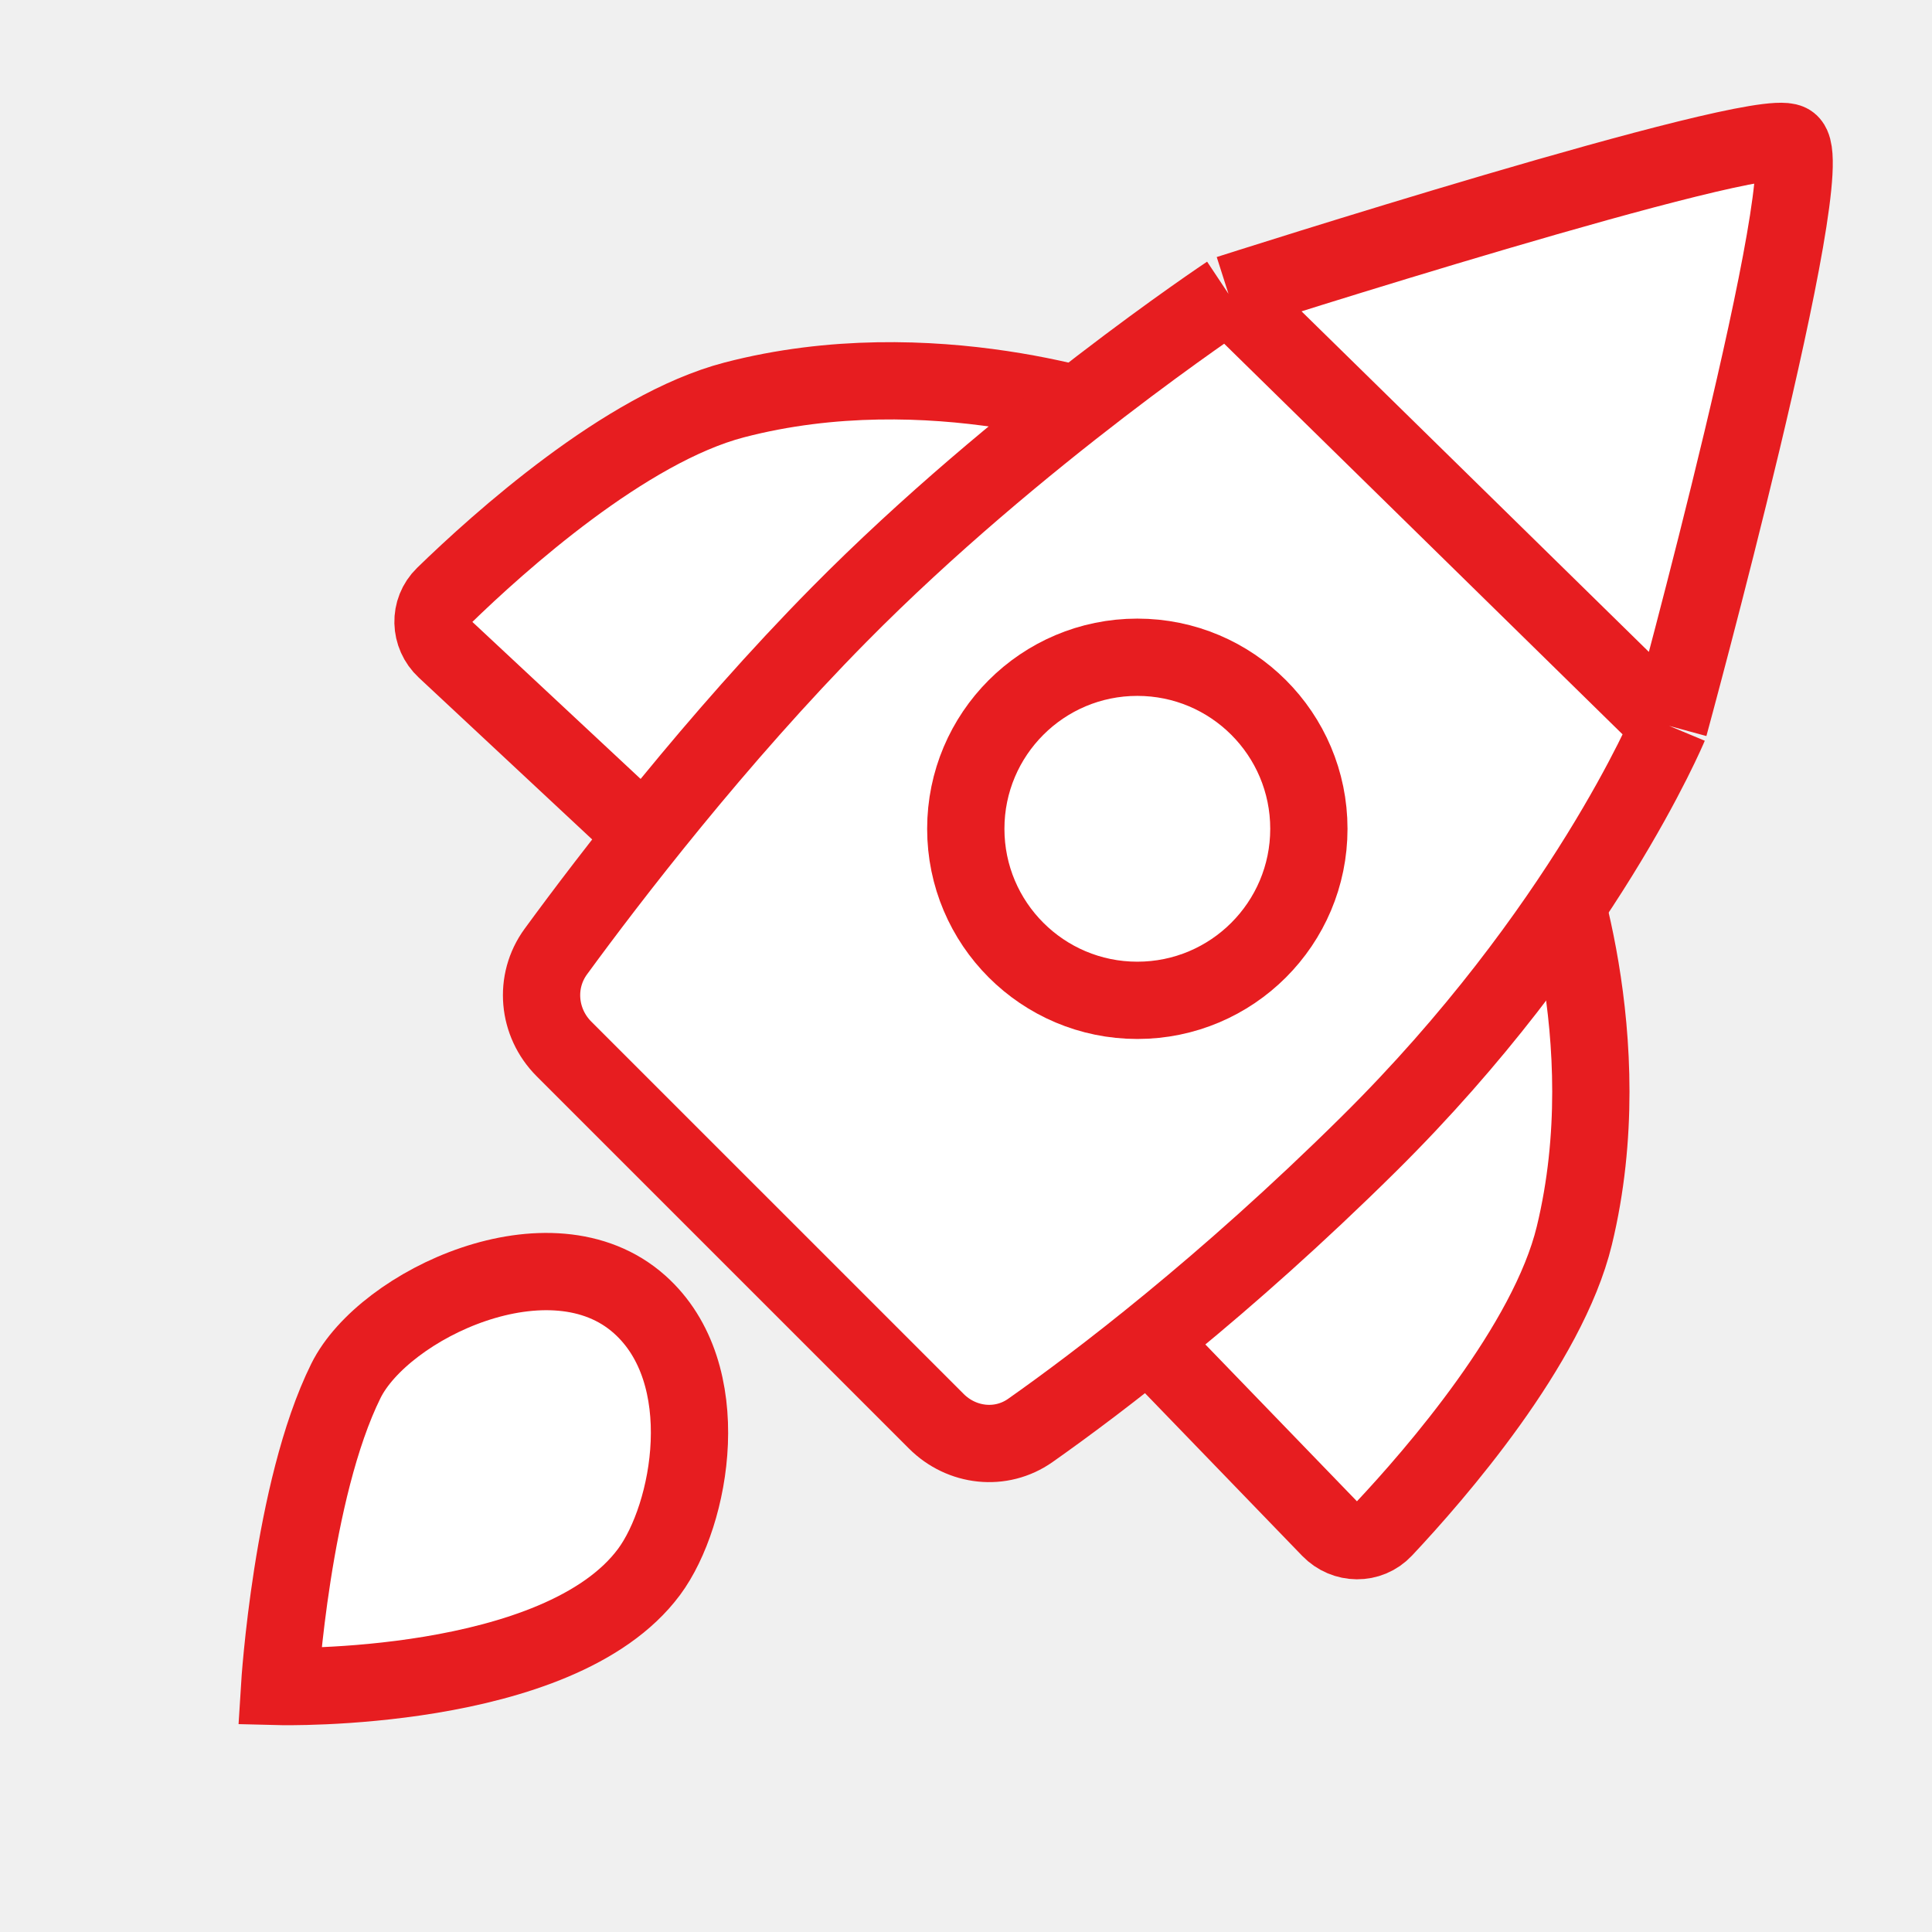
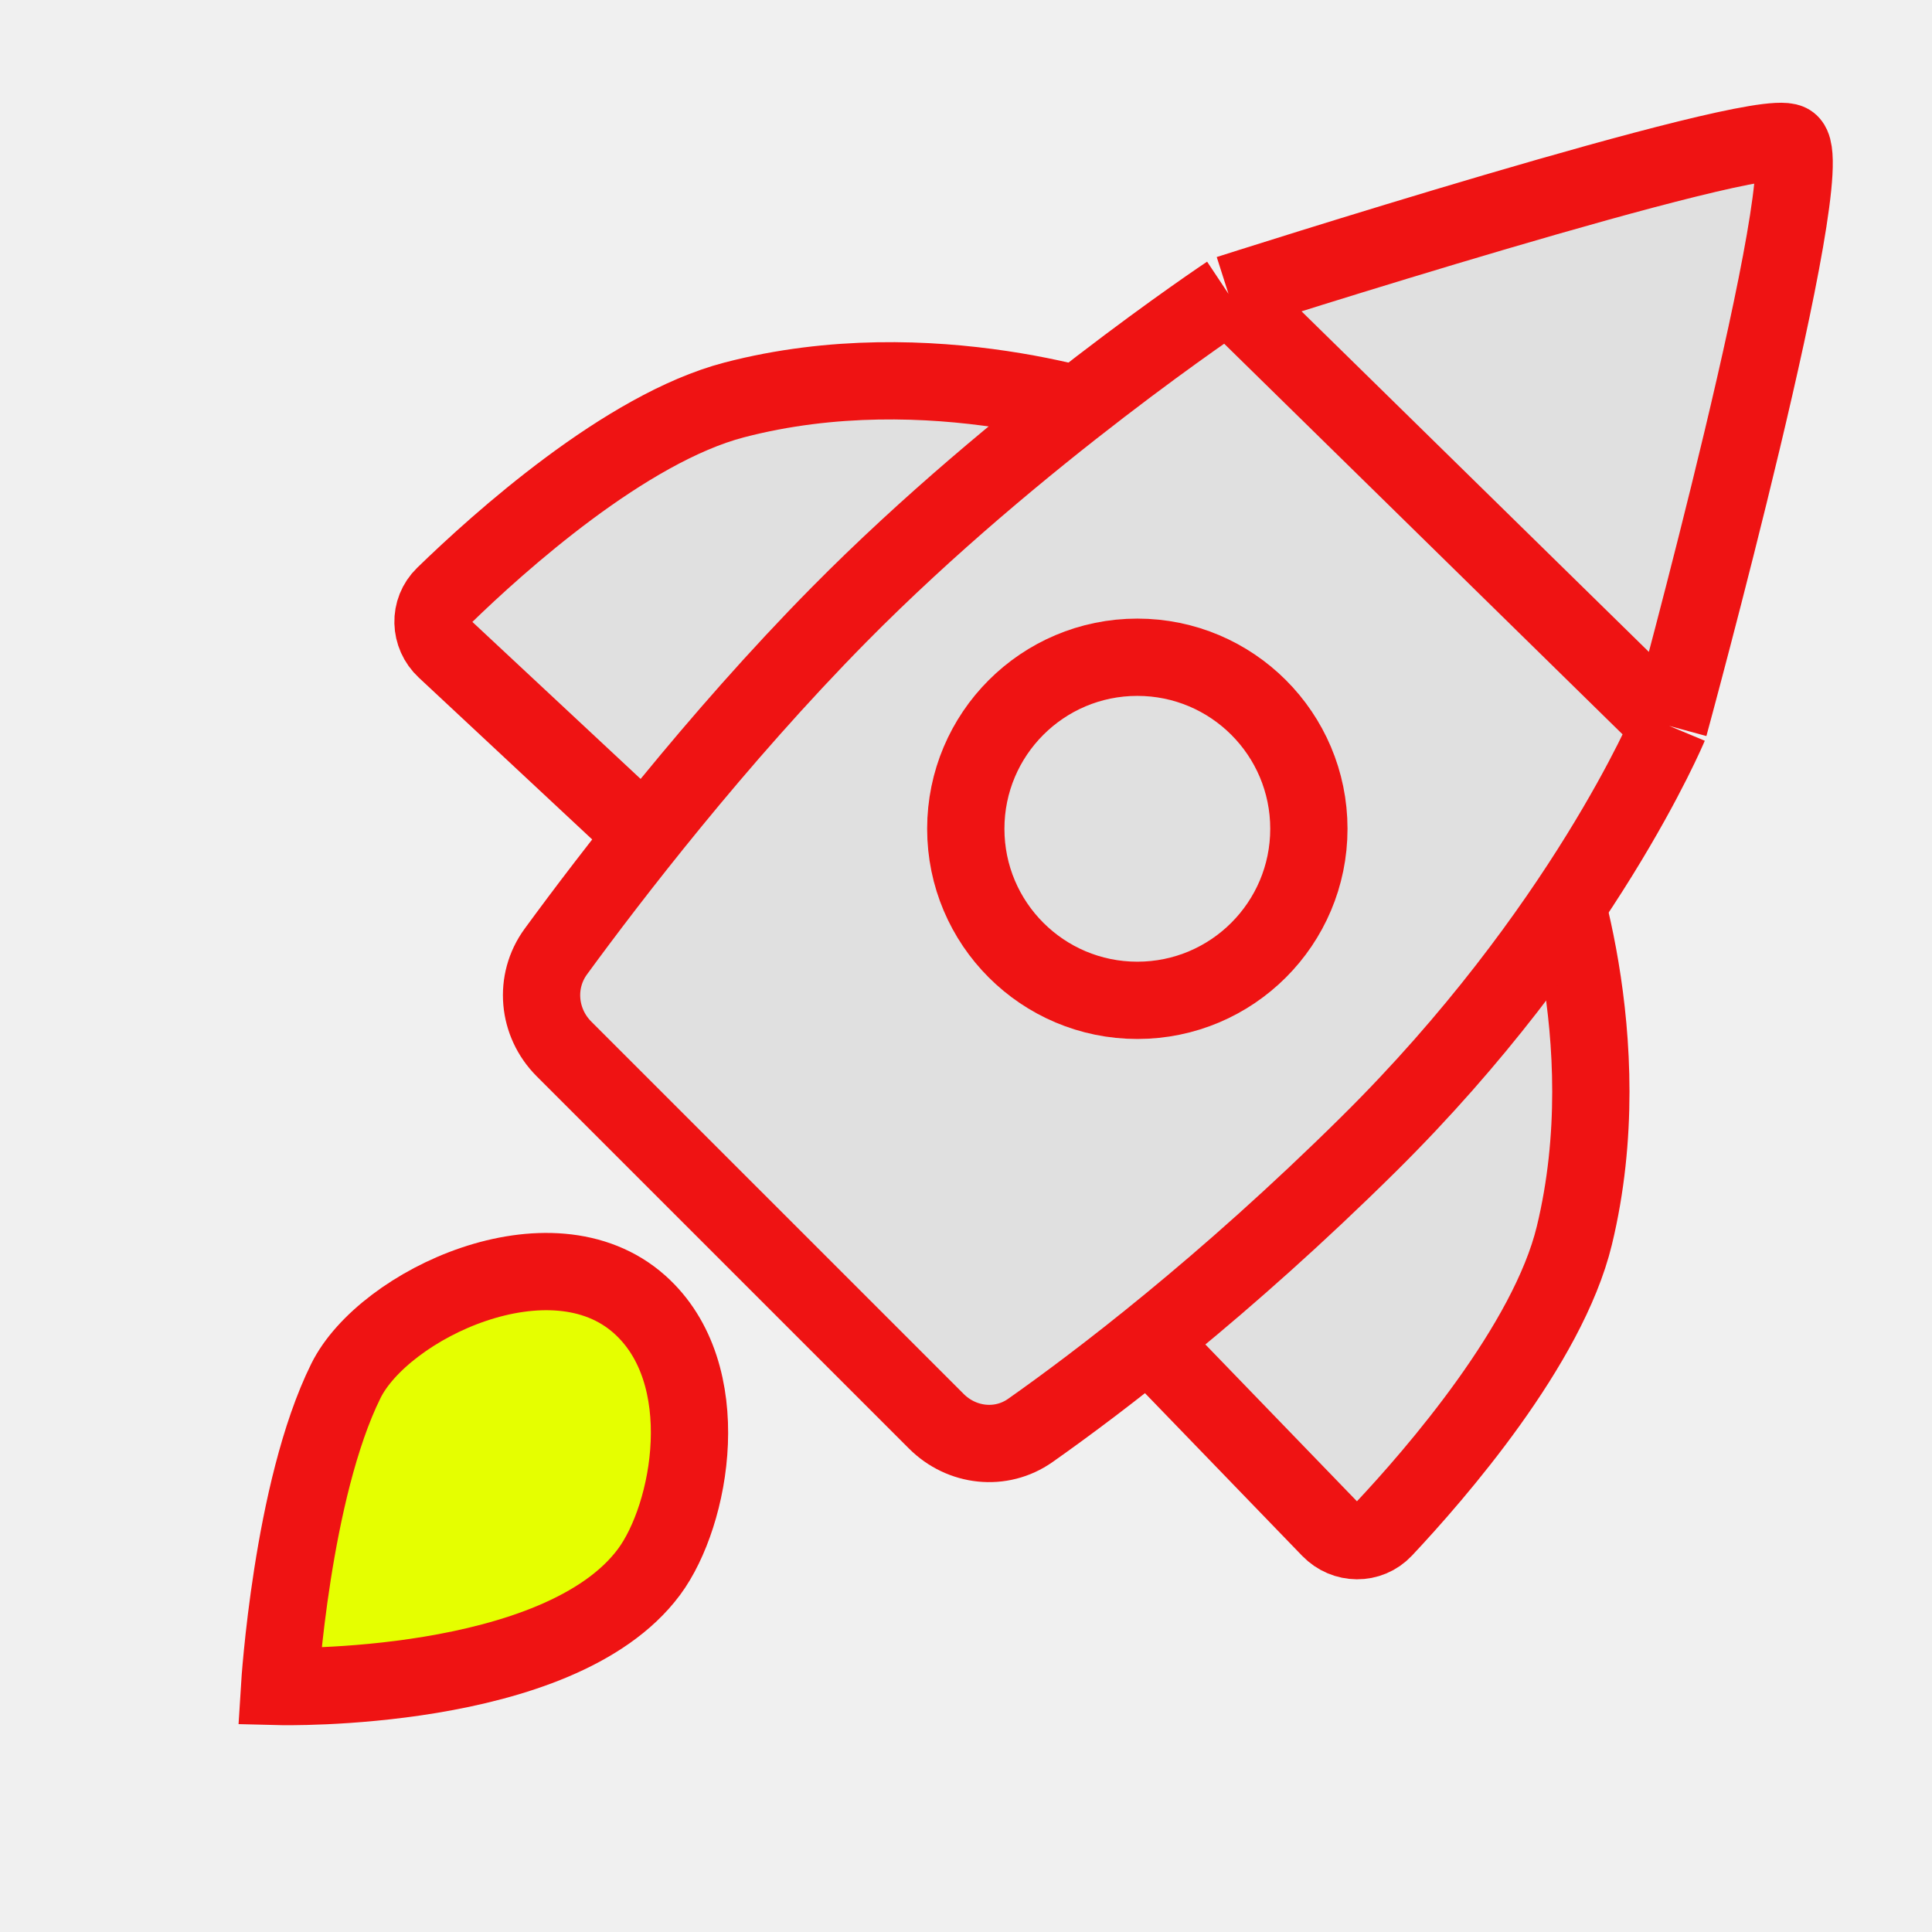
- <svg xmlns="http://www.w3.org/2000/svg" width="100" height="100" viewBox="0 0 100 100" fill="none">
+ <svg xmlns="http://www.w3.org/2000/svg" width="100" height="100" viewBox="0 0 100 100" fill="none" style="width: 100px; height: 100px;">
  <style>
-     
-       .line-rocket1 {animation:line-rocket1-flame 200ms infinite linear; transform-origin: 34px 70px;}
-       @keyframes line-rocket1-flame {
-         0%{transform:scale(1);}
-         50%{transform:scale(1.5);}
-       }
-     
-   </style>
-   <path d="M23.042 33.612L34.894 44.674L57.98 21.588C57.98 21.588 48.213 18.037 38.002 20.701C32.377 22.168 25.811 28.076 22.985 30.824C22.192 31.596 22.233 32.857 23.042 33.612Z" fill="#FFF" stroke="rgba(231,29,32,1)" stroke-width="4.0px" />
-   <path d="M68.838 79.139L57.572 67.482L80.251 43.997C80.251 43.997 83.972 53.7 81.487 63.956C80.118 69.606 74.326 76.274 71.627 79.147C70.869 79.954 69.608 79.935 68.838 79.139Z" fill="#FFF" stroke="rgba(231,29,32,1)" stroke-width="4.0px" />
-   <path d="M48.464 73.564L29.192 54.293C27.832 52.933 27.635 50.804 28.77 49.252C31.547 45.454 37.055 38.27 43.441 31.803C52.652 22.476 63.587 15.209 63.587 15.209C63.587 15.209 90.832 6.494 92.608 7.382C94.384 8.27 86.393 37.571 86.393 37.571C86.393 37.571 81.953 48.225 70.851 59.212C63.356 66.63 56.799 71.595 53.33 74.039C51.811 75.108 49.777 74.878 48.464 73.564Z" fill="#FFF" stroke-width="4.0px" />
-   <path d="M63.587 15.209C63.587 15.209 52.652 22.476 43.441 31.803C37.055 38.27 31.547 45.454 28.77 49.252C27.635 50.804 27.832 52.933 29.192 54.293L48.464 73.564C49.777 74.878 51.811 75.108 53.33 74.039C56.799 71.595 63.356 66.63 70.851 59.212C81.953 48.225 86.393 37.571 86.393 37.571M63.587 15.209C63.587 15.209 90.832 6.494 92.608 7.382C94.384 8.27 86.393 37.571 86.393 37.571M63.587 15.209L86.393 37.571" stroke="rgba(231,29,32,1)" stroke-width="4.0px" />
-   <circle cx="58.868" cy="42.898" r="8.879" fill="#FFF" stroke="rgba(231,29,32,1)" stroke-width="4.0px" />
-   <path class="line-rocket1" d="M33.596 81.36C35.782 78.414 37.125 71.099 33.105 67.516C28.512 63.421 19.866 67.516 17.905 71.471C15.1 77.128 14.472 87.293 14.472 87.293C14.472 87.293 28.923 87.655 33.596 81.36Z" fill="#FFF" stroke="rgba(231,29,32,1)" stroke-width="4.0px" style="animation-duration: 0.2s;" />
+      .line-rocket1 {animation:line-rocket1-flame 200ms infinite linear; transform-origin: 34px 70px;}
+      @keyframes line-rocket1-flame {
+          0%{transform:scale(1);}
+          50%{transform:scale(1.5);}
+      }
+      @media (prefers-reduced-motion: reduce) {
+          .line-rocket1 {
+              animation: none;
+          }
+      }
+     </style>
+   <path class="stroke1 fill1" d="M23.042 33.612L34.894 44.674L57.98 21.588C57.98 21.588 48.213 18.037 38.002 20.701C32.377 22.168 25.811 28.076 22.985 30.824C22.192 31.596 22.233 32.857 23.042 33.612Z" fill="rgba(224,224,224,1)" stroke="rgba(239,19,19,1)" stroke-width="4.0px" style="animation-duration: 0.4s;" />
+   <path class="stroke1 fill1" d="M68.838 79.139L57.572 67.482L80.251 43.997C80.251 43.997 83.972 53.7 81.487 63.956C80.118 69.606 74.326 76.274 71.627 79.147C70.869 79.954 69.608 79.935 68.838 79.139Z" fill="rgba(224,224,224,1)" stroke="rgba(239,19,19,1)" stroke-width="4.0px" style="animation-duration: 0.4s;" />
+   <path class="fill1" d="M48.464 73.564L29.192 54.293C27.832 52.933 27.635 50.804 28.77 49.252C31.547 45.454 37.055 38.27 43.441 31.803C52.652 22.476 63.587 15.209 63.587 15.209C63.587 15.209 90.832 6.494 92.608 7.382C94.384 8.27 86.393 37.571 86.393 37.571C86.393 37.571 81.953 48.225 70.851 59.212C63.356 66.63 56.799 71.595 53.33 74.039C51.811 75.108 49.777 74.878 48.464 73.564Z" fill="rgba(224,224,224,1)" stroke-width="4.0px" style="animation-duration: 0.4s;" />
+   <path class="stroke1" d="M63.587 15.209C63.587 15.209 52.652 22.476 43.441 31.803C37.055 38.27 31.547 45.454 28.77 49.252C27.635 50.804 27.832 52.933 29.192 54.293L48.464 73.564C49.777 74.878 51.811 75.108 53.33 74.039C56.799 71.595 63.356 66.63 70.851 59.212C81.953 48.225 86.393 37.571 86.393 37.571M63.587 15.209C63.587 15.209 90.832 6.494 92.608 7.382C94.384 8.27 86.393 37.571 86.393 37.571M63.587 15.209L86.393 37.571" stroke="rgba(239,19,19,1)" stroke-width="4.0px" style="animation-duration: 0.4s;" />
+   <circle class="stroke1 fill1" cx="58.868" cy="42.898" r="8.879" fill="rgba(224,224,224,1)" stroke="rgba(239,19,19,1)" stroke-width="4.0px" style="animation-duration: 0.4s;" />
+   <path class="line-rocket1 stroke2 fill2" d="M33.596 81.36C35.782 78.414 37.125 71.099 33.105 67.516C28.512 63.421 19.866 67.516 17.905 71.471C15.1 77.128 14.472 87.293 14.472 87.293C14.472 87.293 28.923 87.655 33.596 81.36Z" fill="rgba(229,255,0,1)" stroke="rgba(239,19,19,1)" stroke-width="4.0px" style="animation-duration: 0.4s;" />
</svg>
